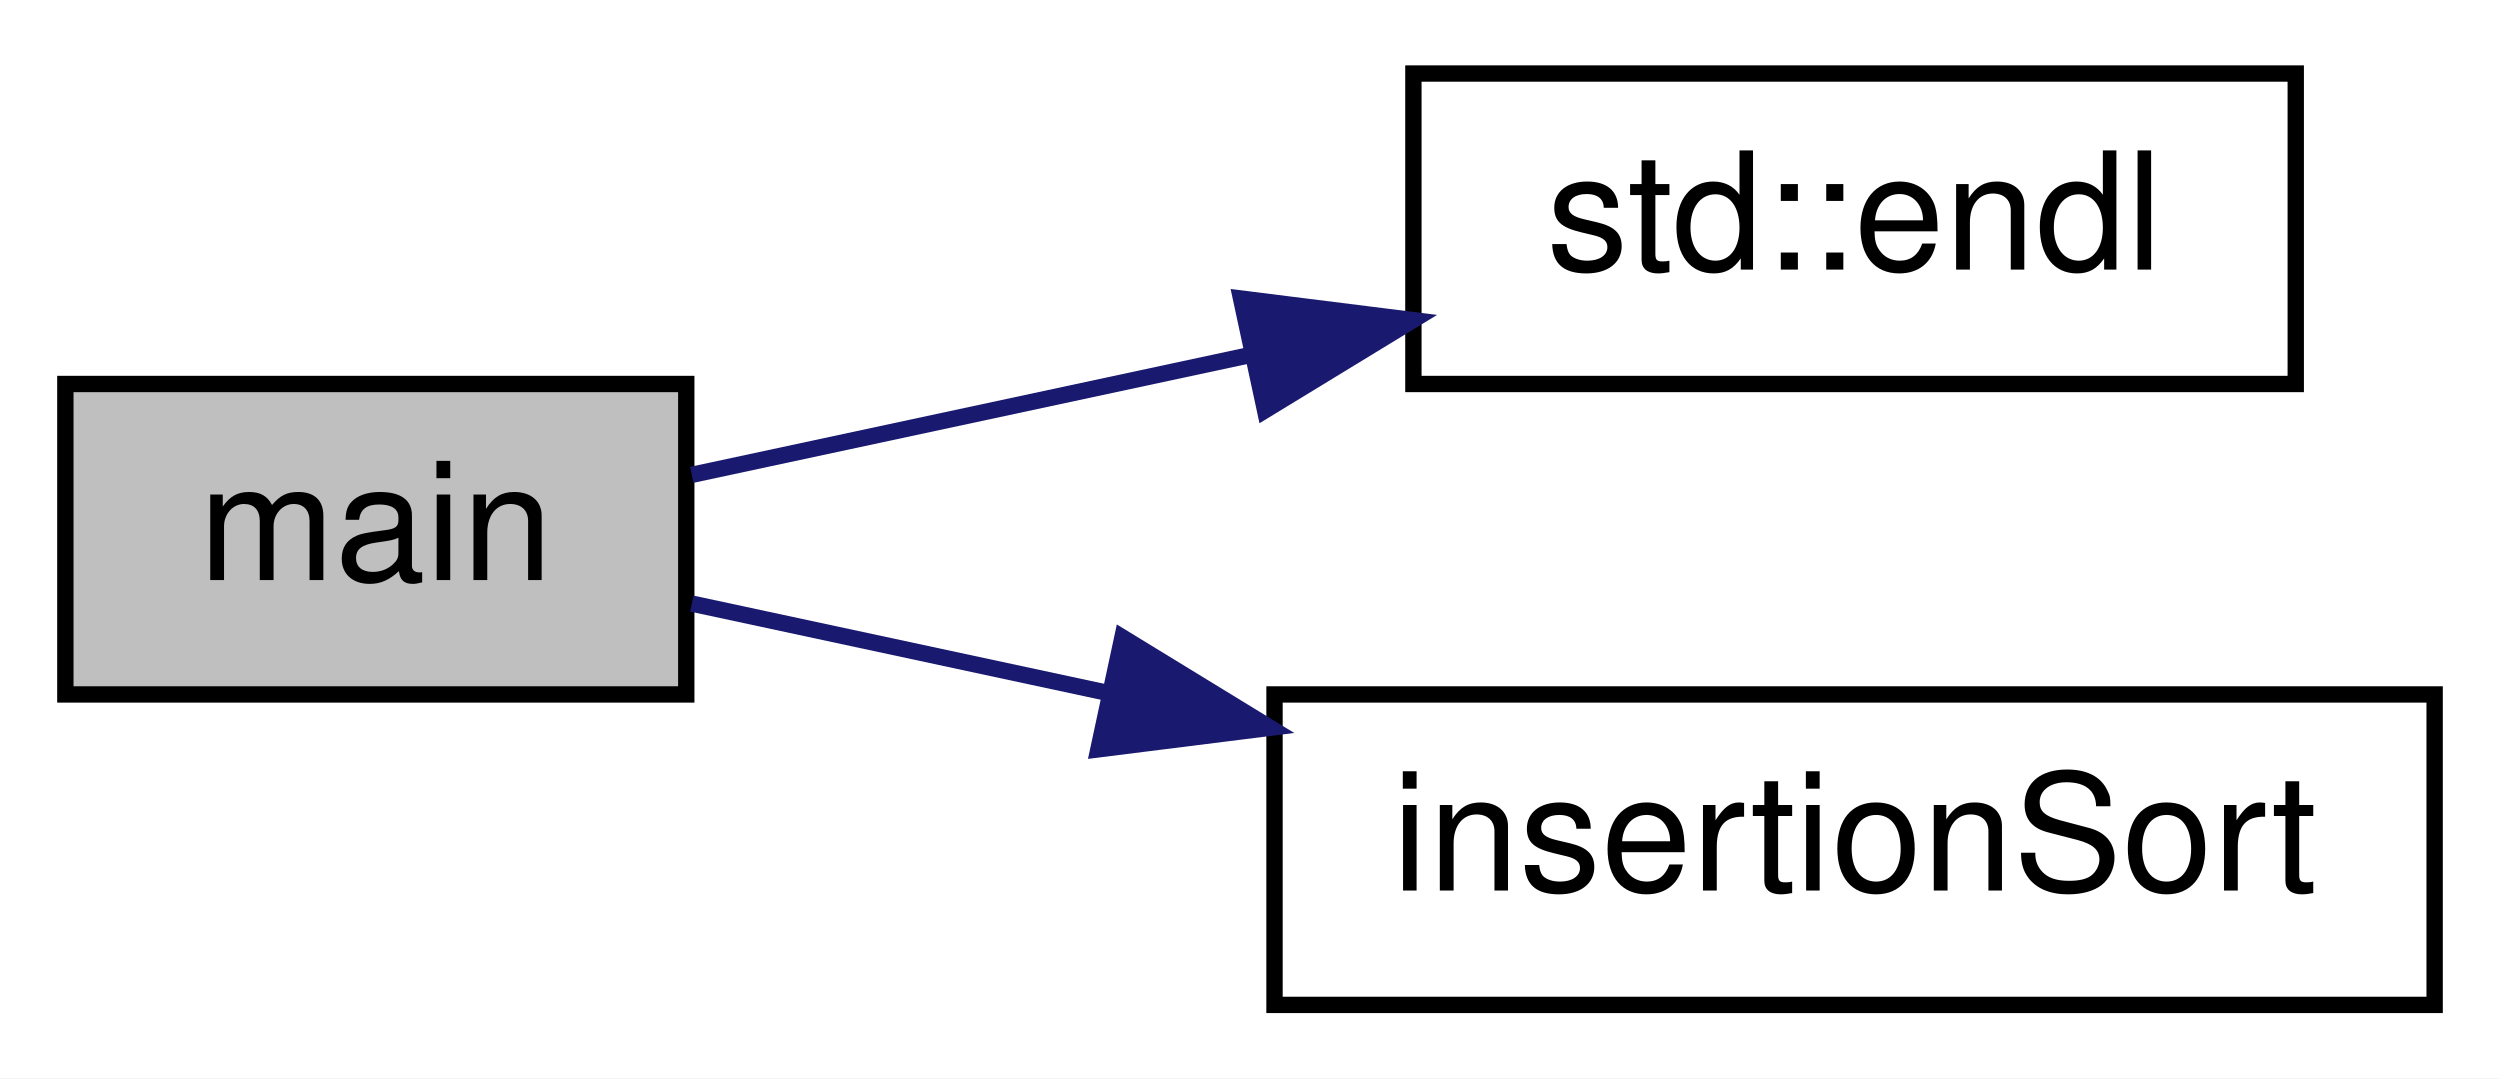
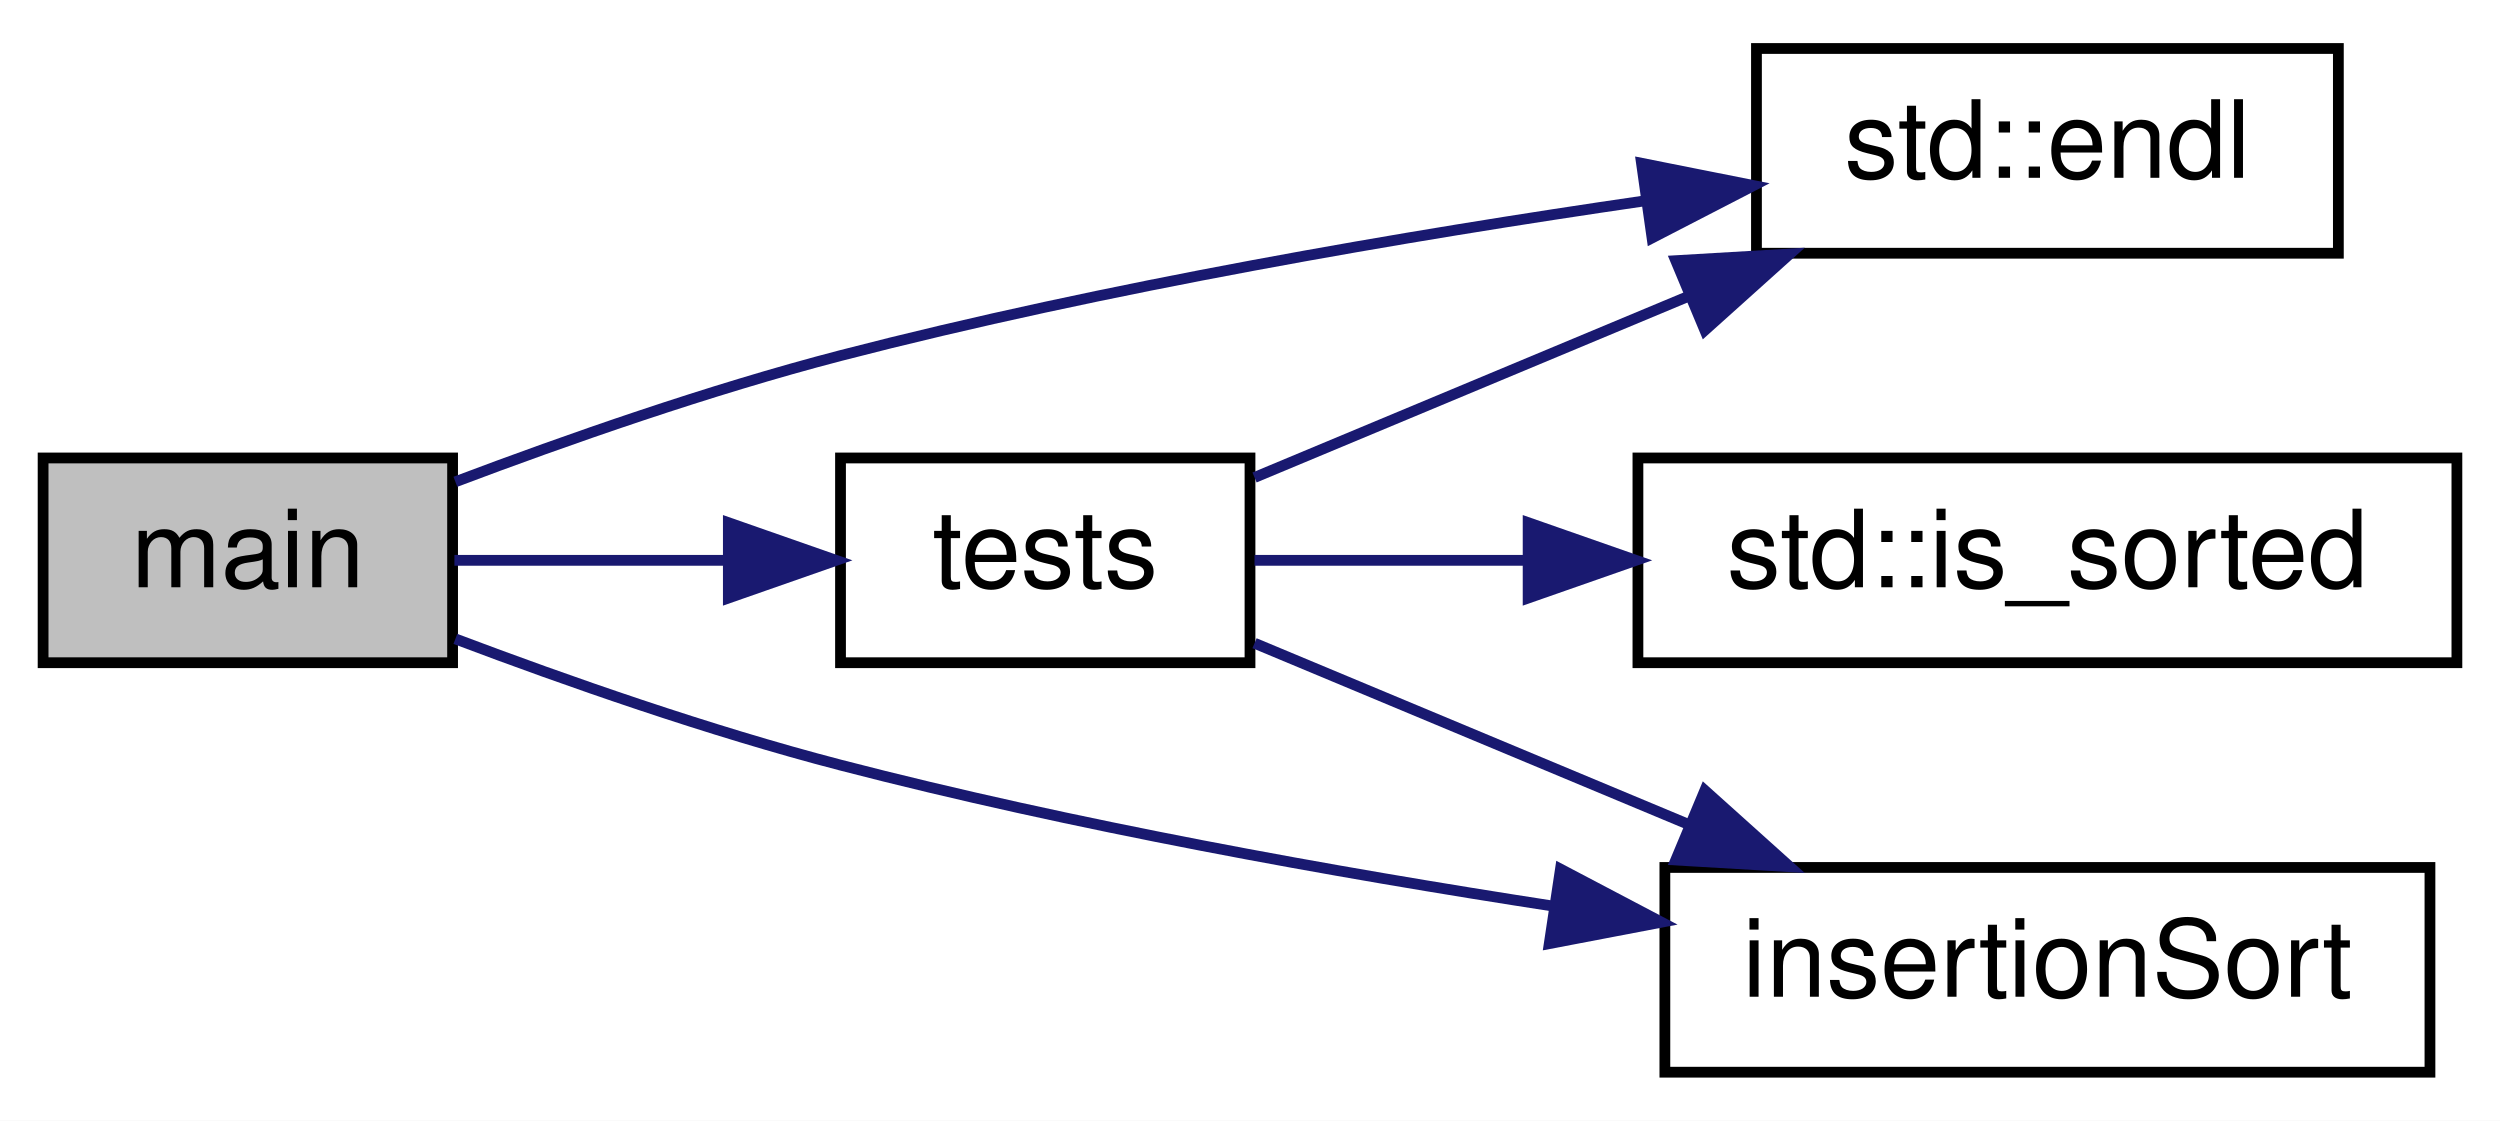
- <svg xmlns="http://www.w3.org/2000/svg" xmlns:xlink="http://www.w3.org/1999/xlink" width="153pt" height="66pt" viewBox="0.00 0.00 153.00 66.00">
-   <g id="graph0" class="graph" transform="scale(1 1) rotate(0) translate(4 62)">
-     <polygon fill="white" stroke="transparent" points="-4,4 -4,-62 149,-62 149,4 -4,4" />
+ <svg xmlns="http://www.w3.org/2000/svg" xmlns:xlink="http://www.w3.org/1999/xlink" width="232pt" height="104pt" viewBox="0.00 0.00 232.00 104.00">
+   <g id="graph0" class="graph" transform="scale(1 1) rotate(0) translate(4 100)">
+     <polygon fill="white" stroke="transparent" points="-4,4 -4,-100 228,-100 228,4 -4,4" />
    <g id="node1" class="node">
      <g id="a_node1">
        <a xlink:title=" ">
-           <polygon fill="#bfbfbf" stroke="black" points="0,-19.5 0,-38.5 38,-38.5 38,-19.5 0,-19.5" />
-           <text text-anchor="middle" x="19" y="-26.5" font-family="Helvetica,sans-Serif" font-size="10.00">main</text>
+           <polygon fill="#bfbfbf" stroke="black" points="0,-38.5 0,-57.5 38,-57.5 38,-38.5 0,-38.5" />
+           <text text-anchor="middle" x="19" y="-45.5" font-family="Helvetica,sans-Serif" font-size="10.00">main</text>
        </a>
      </g>
    </g>
    <g id="node2" class="node">
      <g id="a_node2">
        <a target="_blank" xlink:href="http://en.cppreference.com/w/cpp/io/manip/endl.html#" xlink:title=" ">
-           <polygon fill="white" stroke="black" points="82.5,-38.5 82.5,-57.5 136.5,-57.5 136.5,-38.5 82.5,-38.5" />
-           <text text-anchor="middle" x="109.5" y="-45.5" font-family="Helvetica,sans-Serif" font-size="10.00">std::endl</text>
+           <polygon fill="white" stroke="black" points="159,-76.5 159,-95.5 213,-95.5 213,-76.5 159,-76.5" />
+           <text text-anchor="middle" x="186" y="-83.5" font-family="Helvetica,sans-Serif" font-size="10.00">std::endl</text>
        </a>
      </g>
    </g>
    <g id="edge1" class="edge">
-       <path fill="none" stroke="midnightblue" d="M38.34,-32.94C48.21,-35.06 60.73,-37.74 72.45,-40.26" />
-       <polygon fill="midnightblue" stroke="midnightblue" points="71.95,-43.73 82.47,-42.41 73.42,-36.89 71.95,-43.73" />
+       <path fill="none" stroke="midnightblue" d="M38.26,-55.29C48.61,-59.2 61.88,-63.85 74,-67 98.56,-73.37 126.74,-78.17 148.56,-81.35" />
+       <polygon fill="midnightblue" stroke="midnightblue" points="148.33,-84.85 158.72,-82.78 149.31,-77.92 148.33,-84.85" />
    </g>
    <g id="node3" class="node">
      <g id="a_node3">
        <a xlink:href="../../dd/d0d/insertion__sort_8cpp.html#af8171b438a1a748ef05dffd356deadae" target="_top" xlink:title="Insertion Sort Function.">
-           <polygon fill="white" stroke="black" points="74,-0.5 74,-19.5 145,-19.5 145,-0.5 74,-0.5" />
-           <text text-anchor="middle" x="109.5" y="-7.5" font-family="Helvetica,sans-Serif" font-size="10.00">insertionSort</text>
+           <polygon fill="white" stroke="black" points="150.5,-0.5 150.5,-19.5 221.5,-19.5 221.5,-0.5 150.5,-0.5" />
+           <text text-anchor="middle" x="186" y="-7.5" font-family="Helvetica,sans-Serif" font-size="10.00">insertionSort</text>
        </a>
      </g>
    </g>
    <g id="edge2" class="edge">
-       <path fill="none" stroke="midnightblue" d="M38.34,-25.06C45.77,-23.47 54.7,-21.55 63.67,-19.62" />
-       <polygon fill="midnightblue" stroke="midnightblue" points="64.69,-22.99 73.73,-17.46 63.22,-16.14 64.69,-22.99" />
+       <path fill="none" stroke="midnightblue" d="M38.26,-40.71C48.61,-36.8 61.88,-32.15 74,-29 95.53,-23.41 119.85,-19.04 140.22,-15.9" />
+       <polygon fill="midnightblue" stroke="midnightblue" points="140.81,-19.35 150.18,-14.42 139.77,-12.43 140.81,-19.35" />
+     </g>
+     <g id="node4" class="node">
+       <g id="a_node4">
+         <a xlink:href="../../dd/d0d/insertion__sort_8cpp.html#a88ec9ad42717780d6caaff9d3d6977f9" target="_top" xlink:title=" ">
+           <polygon fill="white" stroke="black" points="74,-38.5 74,-57.5 112,-57.5 112,-38.5 74,-38.5" />
+           <text text-anchor="middle" x="93" y="-45.5" font-family="Helvetica,sans-Serif" font-size="10.00">tests</text>
+         </a>
+       </g>
+     </g>
+     <g id="edge3" class="edge">
+       <path fill="none" stroke="midnightblue" d="M38.17,-48C45.87,-48 55.03,-48 63.58,-48" />
+       <polygon fill="midnightblue" stroke="midnightblue" points="63.59,-51.5 73.59,-48 63.59,-44.5 63.59,-51.5" />
+     </g>
+     <g id="edge4" class="edge">
+       <path fill="none" stroke="midnightblue" d="M112.42,-55.69C123.95,-60.51 139.13,-66.85 152.63,-72.48" />
+       <polygon fill="midnightblue" stroke="midnightblue" points="151.51,-75.81 162.09,-76.43 154.21,-69.35 151.51,-75.81" />
+     </g>
+     <g id="edge5" class="edge">
+       <path fill="none" stroke="midnightblue" d="M112.42,-40.31C123.95,-35.49 139.13,-29.15 152.63,-23.52" />
+       <polygon fill="midnightblue" stroke="midnightblue" points="154.21,-26.65 162.09,-19.57 151.51,-20.19 154.21,-26.65" />
+     </g>
+     <g id="node5" class="node">
+       <g id="a_node5">
+         <a target="_blank" xlink:href="http://en.cppreference.com/w/cpp/algorithm/is_sorted.html#" xlink:title=" ">
+           <polygon fill="white" stroke="black" points="148,-38.5 148,-57.5 224,-57.5 224,-38.5 148,-38.5" />
+           <text text-anchor="middle" x="186" y="-45.5" font-family="Helvetica,sans-Serif" font-size="10.00">std::is_sorted</text>
+         </a>
+       </g>
+     </g>
+     <g id="edge6" class="edge">
+       <path fill="none" stroke="midnightblue" d="M112.42,-48C119.81,-48 128.71,-48 137.7,-48" />
+       <polygon fill="midnightblue" stroke="midnightblue" points="137.81,-51.5 147.81,-48 137.81,-44.5 137.81,-51.5" />
    </g>
  </g>
</svg>
